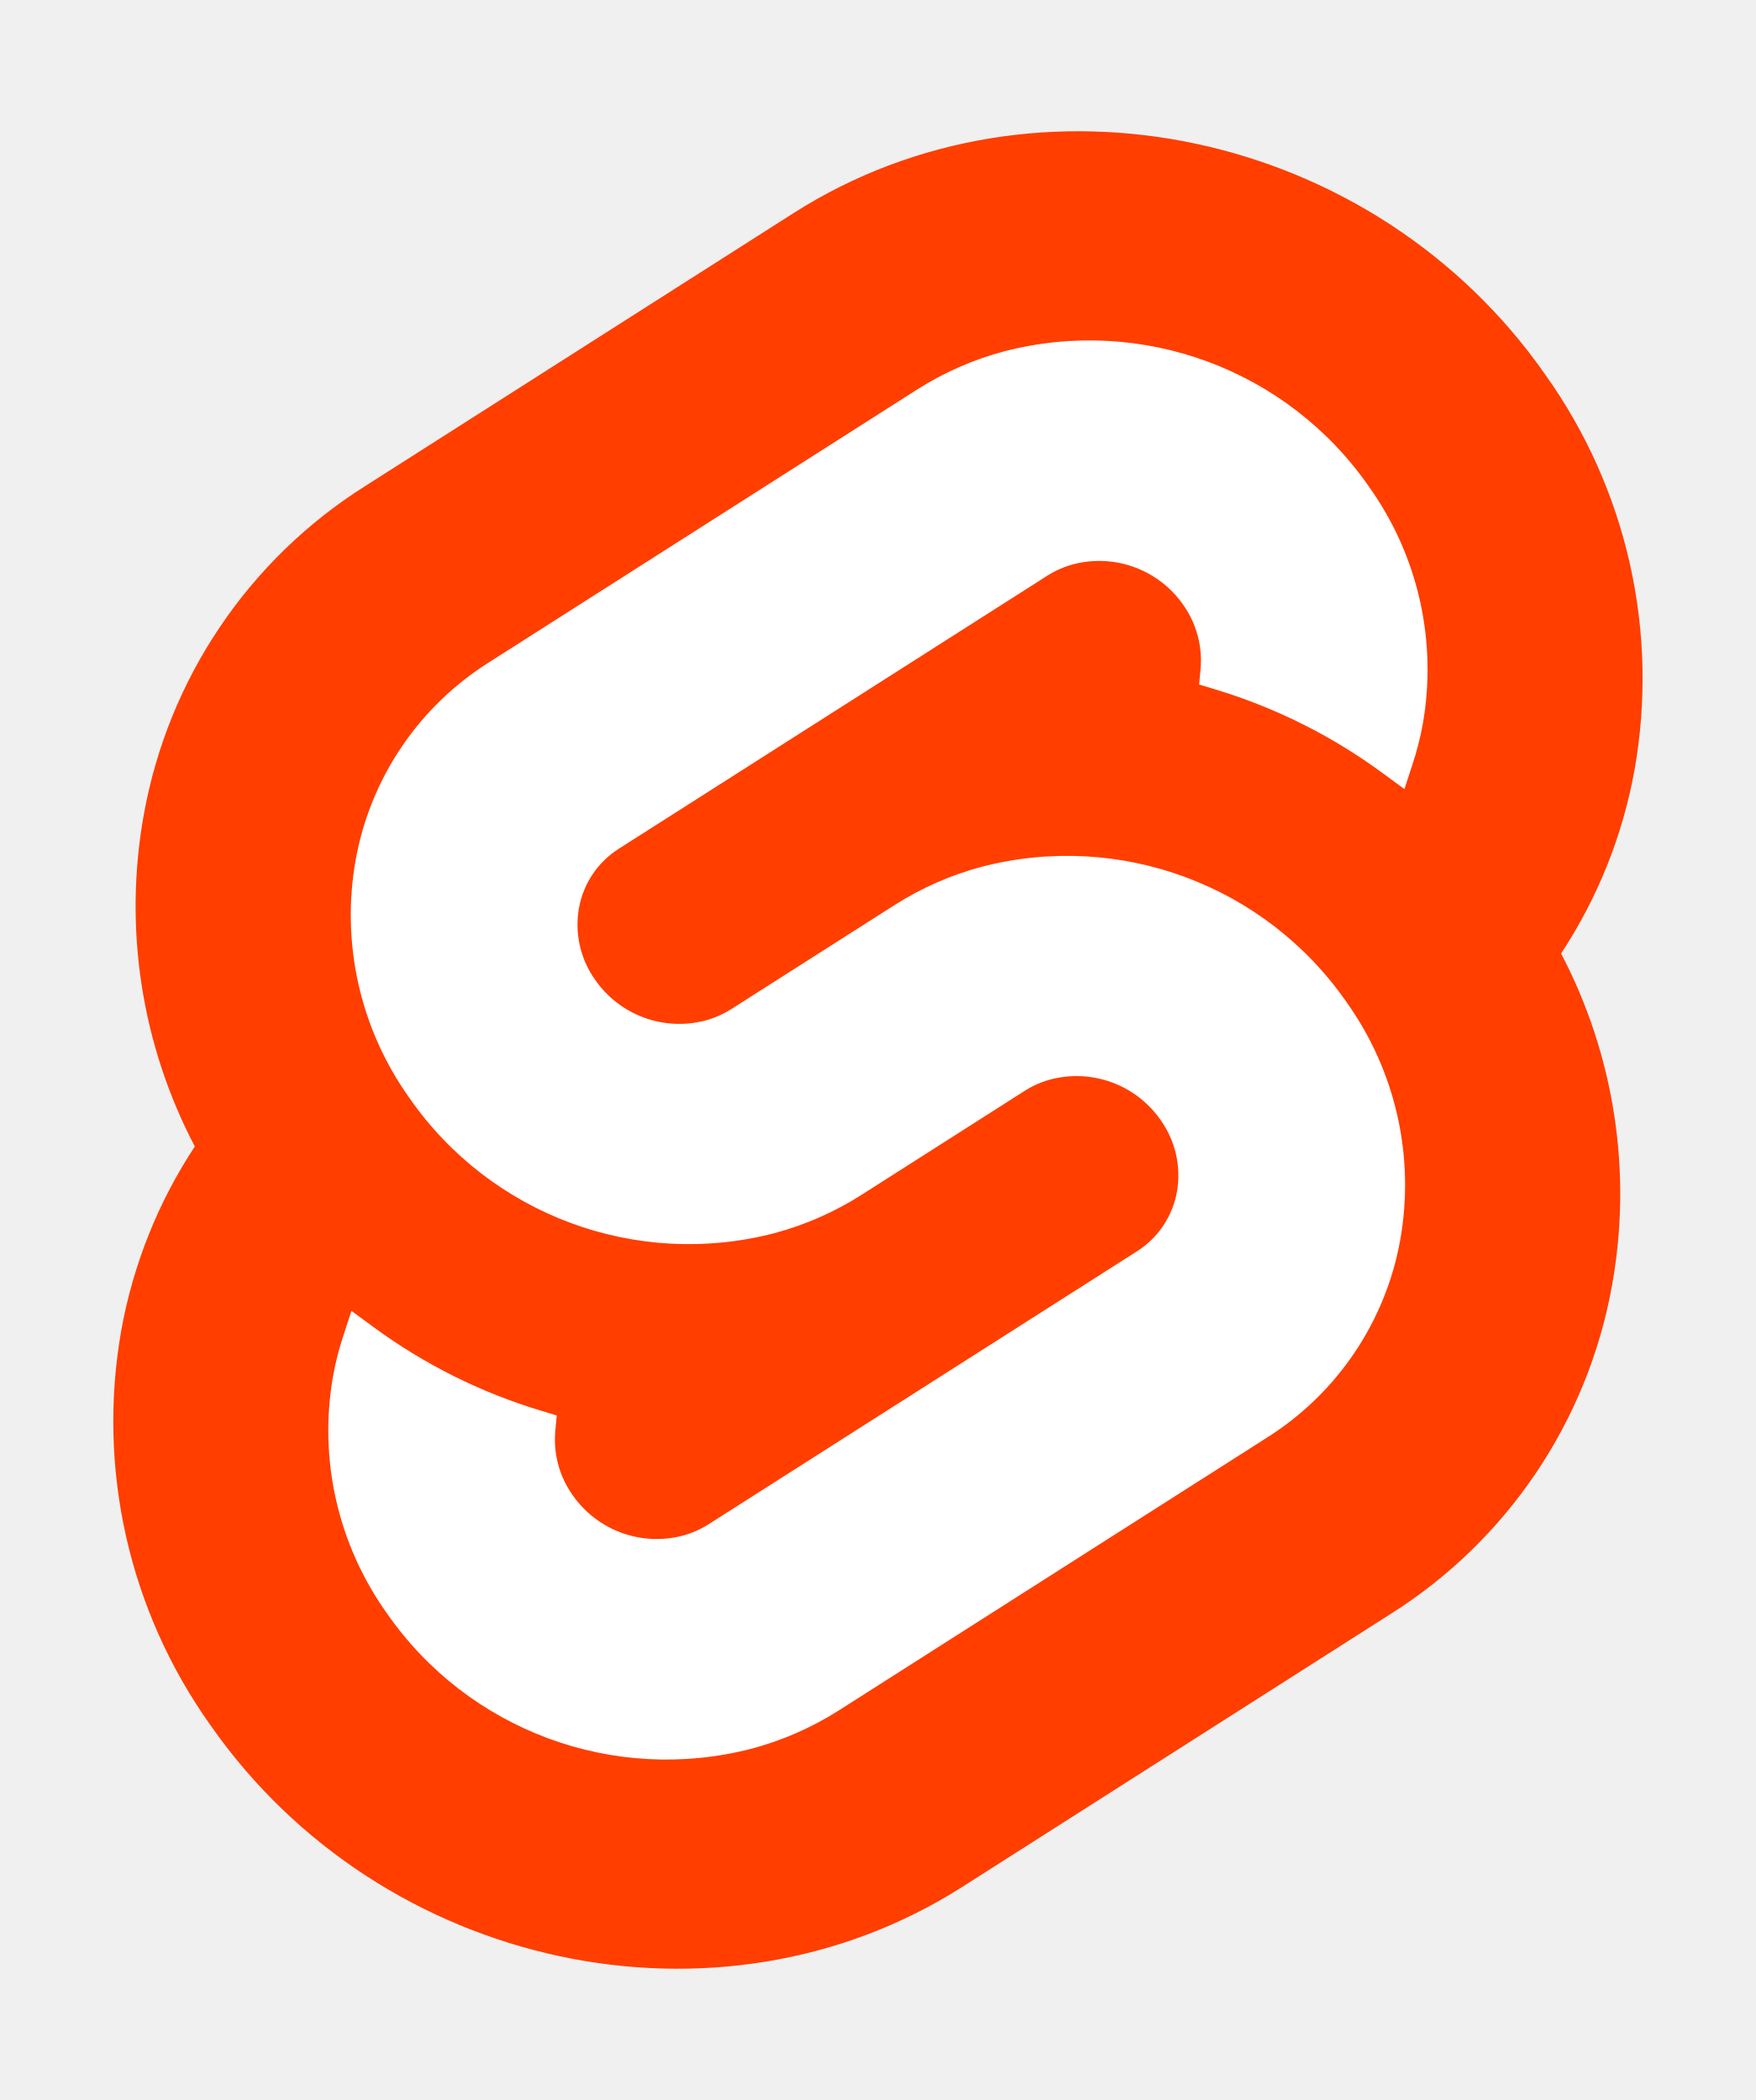
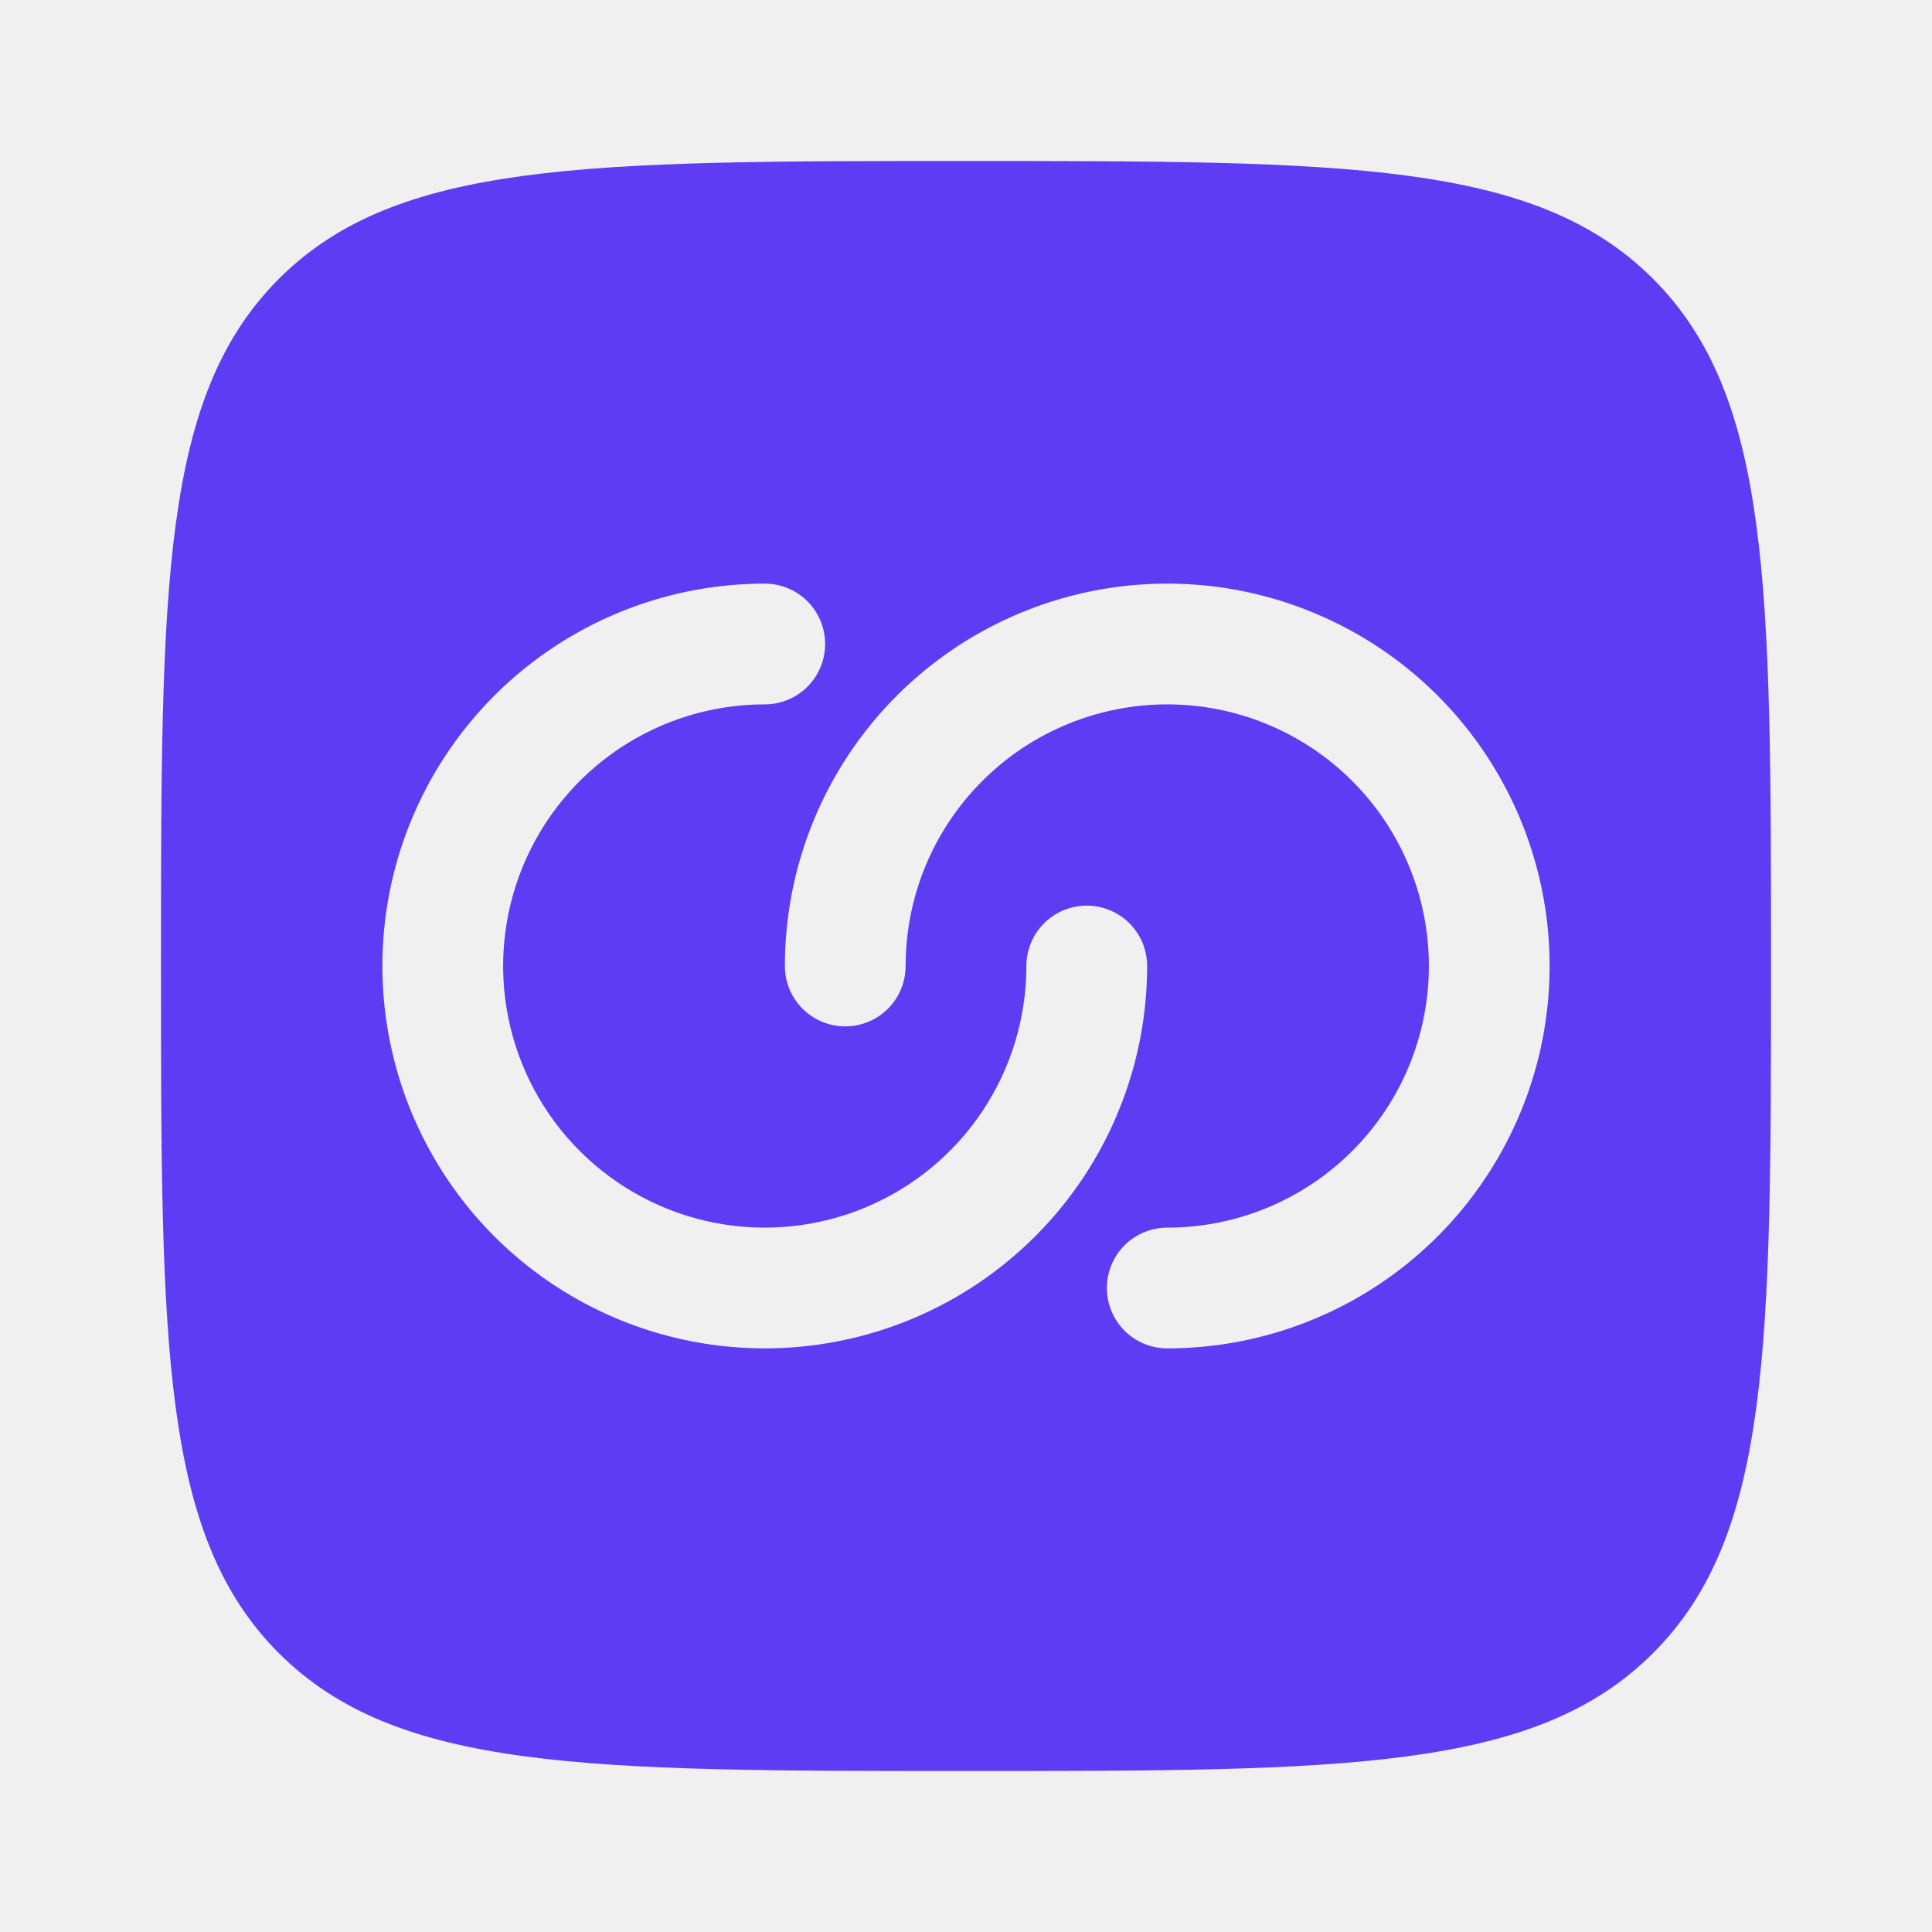
- <svg xmlns="http://www.w3.org/2000/svg" width="107" height="128" viewBox="0 0 107 128">
-   <path d="M94.157 22.819c-10.4-14.885-30.94-19.297-45.792-9.835L22.282 29.608A29.92 29.92 0 0 0 8.764 49.65a31.5 31.5 0 0 0 3.108 20.231 30 30 0 0 0-4.477 11.183 31.9 31.9 0 0 0 5.448 24.116c10.402 14.887 30.942 19.297 45.791 9.835l26.083-16.624A29.92 29.92 0 0 0 98.235 78.35a31.53 31.53 0 0 0-3.105-20.232 30 30 0 0 0 4.474-11.182 31.88 31.88 0 0 0-5.447-24.116" style="fill:#ff3e00" />
-   <path d="M45.817 106.582a20.72 20.72 0 0 1-22.237-8.243 19.17 19.17 0 0 1-3.277-14.503 18 18 0 0 1 .624-2.435l.49-1.498 1.337.981a33.6 33.6 0 0 0 10.203 5.098l.97.294-.09.968a5.85 5.85 0 0 0 1.052 3.878 6.24 6.24 0 0 0 6.695 2.485 5.8 5.8 0 0 0 1.603-.704L69.27 76.28a5.43 5.43 0 0 0 2.45-3.631 5.8 5.8 0 0 0-.987-4.371 6.24 6.24 0 0 0-6.698-2.487 5.7 5.7 0 0 0-1.6.704l-9.953 6.345a19 19 0 0 1-5.296 2.326 20.72 20.72 0 0 1-22.237-8.243 19.17 19.17 0 0 1-3.277-14.502 17.99 17.99 0 0 1 8.13-12.052l26.081-16.623a19 19 0 0 1 5.3-2.329 20.72 20.72 0 0 1 22.237 8.243 19.17 19.17 0 0 1 3.277 14.503 18 18 0 0 1-.624 2.435l-.49 1.498-1.337-.98a33.6 33.6 0 0 0-10.203-5.1l-.97-.294.09-.968a5.86 5.86 0 0 0-1.052-3.878 6.24 6.24 0 0 0-6.696-2.485 5.8 5.8 0 0 0-1.602.704L37.73 51.72a5.42 5.42 0 0 0-2.449 3.63 5.79 5.79 0 0 0 .986 4.372 6.24 6.24 0 0 0 6.698 2.486 5.8 5.8 0 0 0 1.602-.704l9.952-6.342a19 19 0 0 1 5.295-2.328 20.72 20.72 0 0 1 22.237 8.242 19.17 19.17 0 0 1 3.277 14.503 18 18 0 0 1-8.13 12.053l-26.081 16.622a19 19 0 0 1-5.3 2.328" style="fill:#fff" />
+ <svg xmlns="http://www.w3.org/2000/svg" width="48" height="48" viewBox="0 0 48 48" fill="none">
+   <path fill-rule="evenodd" clip-rule="evenodd" d="M6.928 41.072C9.86 44 14.572 44 24 44C33.428 44 38.142 44 41.07 41.07C44 38.144 44 33.428 44 24C44 14.572 44 9.858 41.07 6.928C38.144 4 33.428 4 24 4C14.572 4 9.858 4 6.928 6.928C4 9.86 4 14.572 4 24C4 33.428 4 38.144 6.928 41.072ZM19 17.5C17.714 17.5 16.458 17.881 15.389 18.595C14.32 19.31 13.487 20.325 12.995 21.513C12.503 22.7 12.374 24.007 12.625 25.268C12.876 26.529 13.495 27.687 14.404 28.596C15.313 29.505 16.471 30.124 17.732 30.375C18.993 30.626 20.3 30.497 21.487 30.005C22.675 29.513 23.69 28.68 24.405 27.611C25.119 26.542 25.5 25.286 25.5 24C25.5 23.602 25.658 23.221 25.939 22.939C26.221 22.658 26.602 22.5 27 22.5C27.398 22.5 27.779 22.658 28.061 22.939C28.342 23.221 28.5 23.602 28.5 24C28.5 25.879 27.943 27.716 26.899 29.278C25.855 30.84 24.371 32.058 22.635 32.777C20.9 33.496 18.989 33.684 17.147 33.317C15.304 32.951 13.611 32.046 12.283 30.718C10.954 29.389 10.049 27.696 9.683 25.853C9.316 24.011 9.504 22.1 10.223 20.365C10.942 18.629 12.16 17.145 13.722 16.101C15.284 15.057 17.121 14.5 19 14.5C19.398 14.5 19.779 14.658 20.061 14.939C20.342 15.221 20.5 15.602 20.5 16C20.5 16.398 20.342 16.779 20.061 17.061C19.779 17.342 19.398 17.5 19 17.5ZM35.5 24C35.5 25.724 34.815 27.377 33.596 28.596C32.377 29.815 30.724 30.5 29 30.5C28.602 30.5 28.221 30.658 27.939 30.939C27.658 31.221 27.5 31.602 27.5 32C27.5 32.398 27.658 32.779 27.939 33.061C28.221 33.342 28.602 33.5 29 33.5C30.879 33.5 32.716 32.943 34.278 31.899C35.84 30.855 37.058 29.371 37.777 27.635C38.496 25.9 38.684 23.989 38.317 22.147C37.951 20.304 37.046 18.611 35.718 17.282C34.389 15.954 32.696 15.049 30.853 14.682C29.011 14.316 27.1 14.504 25.365 15.223C23.629 15.942 22.145 17.16 21.101 18.722C20.057 20.284 19.5 22.121 19.5 24C19.5 24.398 19.658 24.779 19.939 25.061C20.221 25.342 20.602 25.5 21 25.5C21.398 25.5 21.779 25.342 22.061 25.061C22.342 24.779 22.5 24.398 22.5 24C22.5 22.276 23.185 20.623 24.404 19.404C25.623 18.185 27.276 17.5 29 17.5C30.724 17.5 32.377 18.185 33.596 19.404C34.815 20.623 35.5 22.276 35.5 24Z" fill="#5E3CF4" />
</svg>
